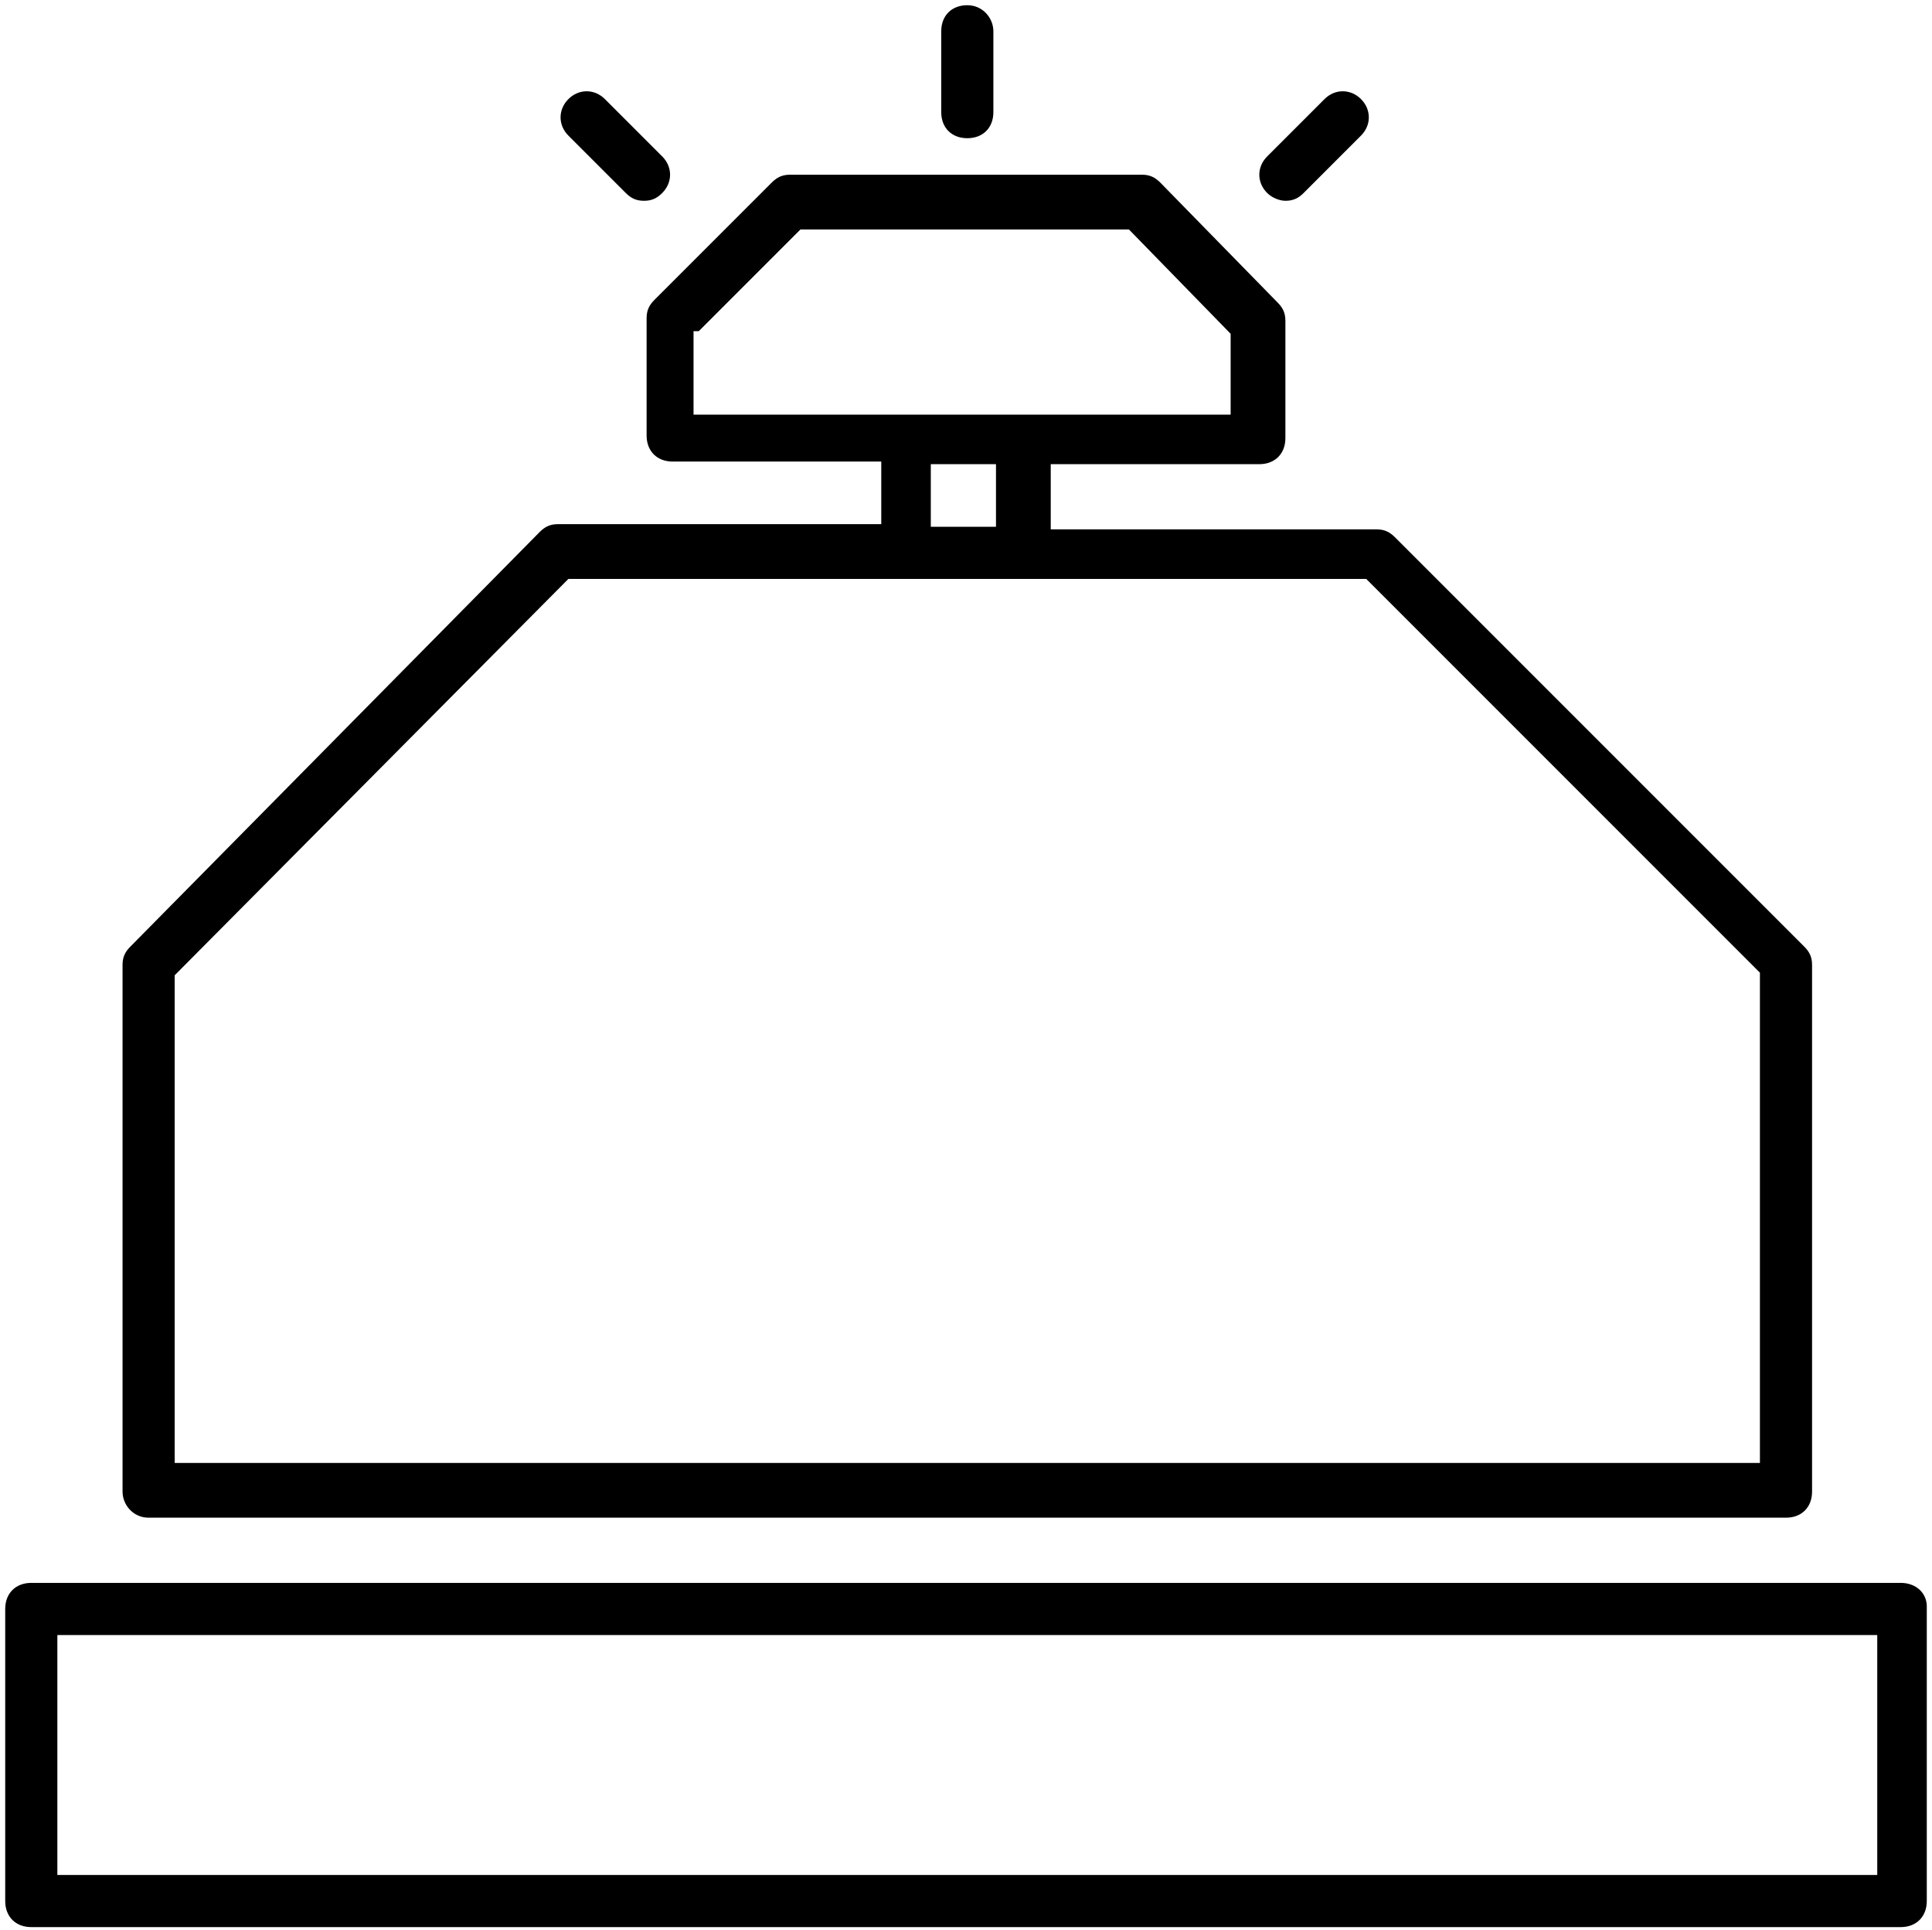
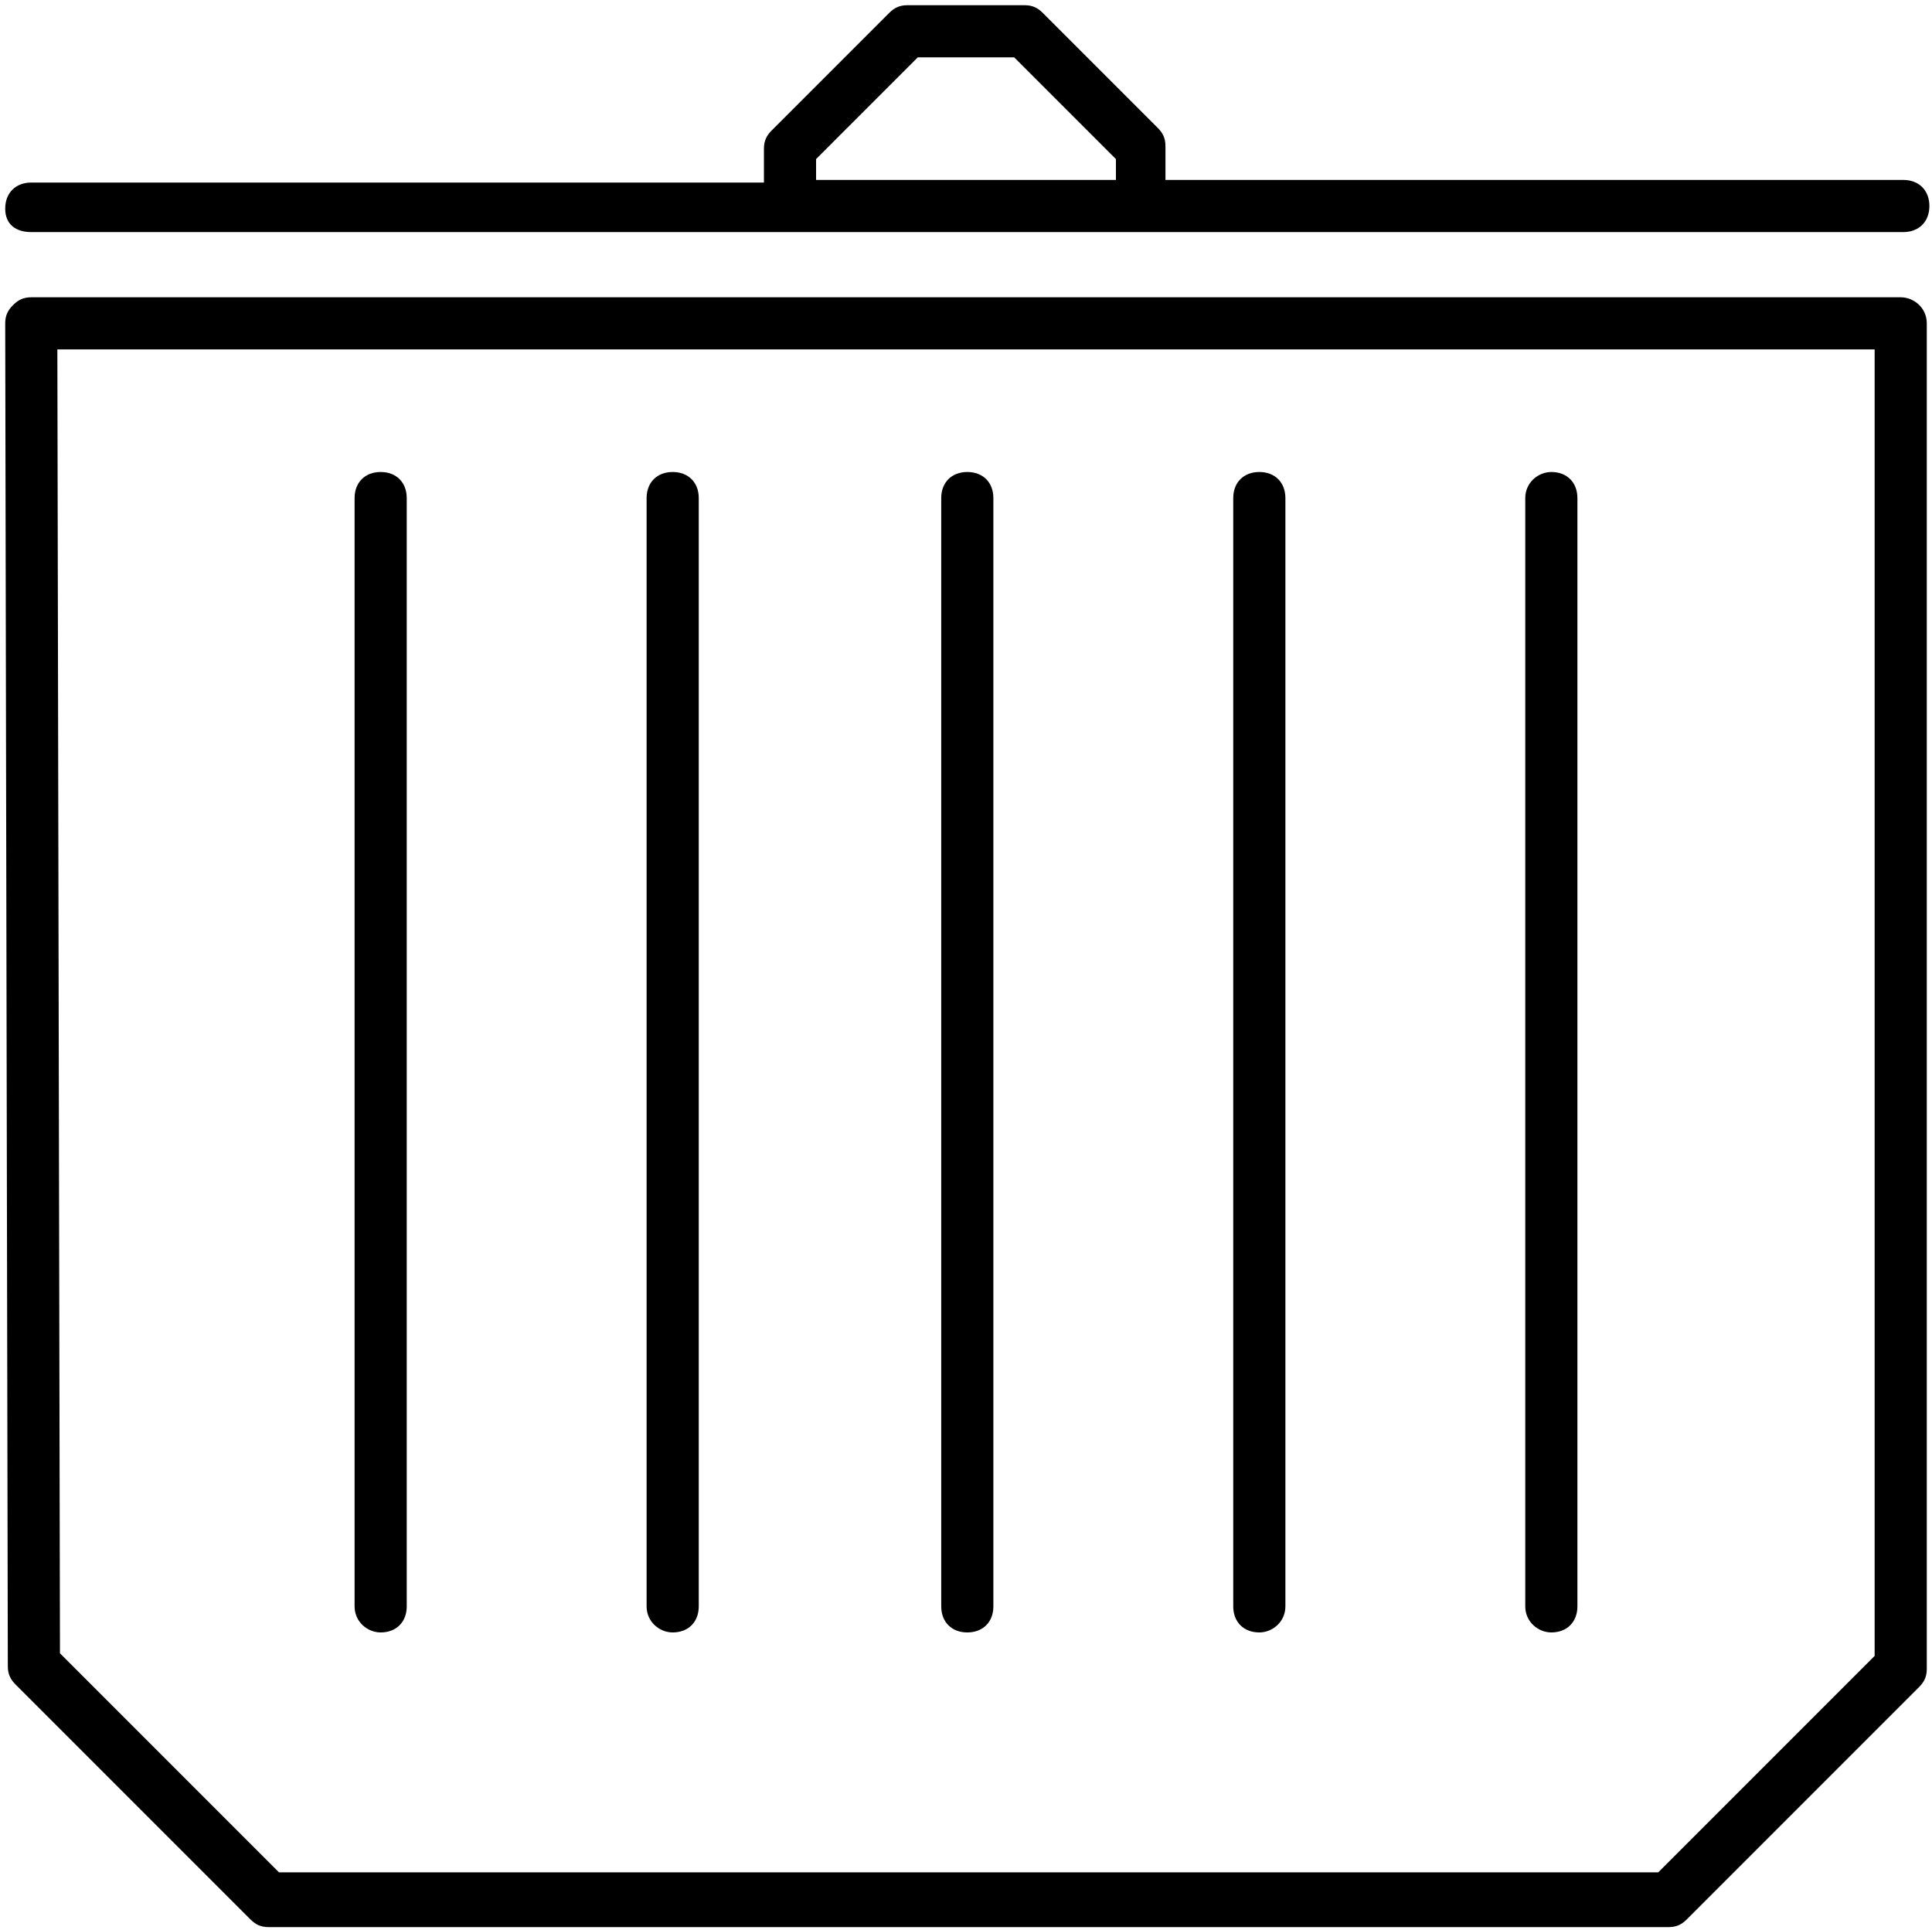
<svg xmlns="http://www.w3.org/2000/svg" version="1.1" x="0px" y="0px" viewBox="0 0 74.1 74" style="enable-background:new 0 0 74.1 74;" xml:space="preserve">
  <g id="Design">
    <g>
-       <path d="M5.7,58.2h62.8c0.6,0,1-0.4,1-1V37c0-0.3-0.1-0.5-0.3-0.7L53.5,20.6c-0.2-0.2-0.4-0.3-0.7-0.3l-12.5,0v-2.5h8    c0.6,0,1-0.4,1-1v-4.5c0-0.3-0.1-0.5-0.3-0.7l-4.5-4.6c-0.2-0.2-0.4-0.3-0.7-0.3h0l-13.5,0c-0.3,0-0.5,0.1-0.7,0.3l-4.5,4.5    c-0.2,0.2-0.3,0.4-0.3,0.7v4.5c0,0.6,0.4,1,1,1h8v2.4l-12.4,0h0c-0.3,0-0.5,0.1-0.7,0.3L5,36.3c-0.2,0.2-0.3,0.4-0.3,0.7v20.2    C4.7,57.7,5.1,58.2,5.7,58.2z M26.8,12.7l3.9-3.9l12.6,0l3.9,4v3.1h-7.9c-0.1,0-0.1,0-0.2,0h-4.5c-0.1,0-0.1,0-0.2,0h-7.8V12.7z     M38.2,17.8v2.4h-2.5v-2.4H38.2z M6.7,37.4l15.1-15.2l30.6,0l15.1,15.1v18.8H6.7V37.4z" />
-       <path d="M72.9,60.7H1.2c-0.6,0-1,0.4-1,1v11.2c0,0.6,0.4,1,1,1h71.7c0.6,0,1-0.4,1-1V61.6C73.9,61.1,73.5,60.7,72.9,60.7z     M71.9,71.9H2.2v-9.2h69.8V71.9z" />
-       <path d="M24,7.4c0.2,0.2,0.4,0.3,0.7,0.3c0.3,0,0.5-0.1,0.7-0.3c0.4-0.4,0.4-1,0-1.4l-2.2-2.2c-0.4-0.4-1-0.4-1.4,0    c-0.4,0.4-0.4,1,0,1.4L24,7.4z" />
-       <path d="M37.1,5.3L37.1,5.3c0.6,0,1-0.4,1-1l0-3.1c0-0.5-0.4-1-1-1h0c-0.6,0-1,0.4-1,1l0,3.1C36.1,4.9,36.5,5.3,37.1,5.3z" />
-       <path d="M49.3,7.7c0.3,0,0.5-0.1,0.7-0.3l2.2-2.2c0.4-0.4,0.4-1,0-1.4c-0.4-0.4-1-0.4-1.4,0L48.6,6c-0.4,0.4-0.4,1,0,1.4    C48.8,7.6,49.1,7.7,49.3,7.7z" />
+       <path d="M72.9,11.4H1.2c-0.3,0-0.5,0.1-0.7,0.3c-0.2,0.2-0.3,0.4-0.3,0.7l0.1,51.5c0,0.3,0.1,0.5,0.3,0.7l9,9    c0.2,0.2,0.4,0.3,0.7,0.3h53.7c0.3,0,0.5-0.1,0.7-0.3l8.9-8.9c0.2-0.2,0.3-0.4,0.3-0.7V12.4C73.9,11.8,73.4,11.4,72.9,11.4z     M71.9,63.5l-8.3,8.3H10.7l-8.4-8.4L2.2,13.4h69.7V63.5z" />
+       <path d="M1.2,8.9h42.5c0,0,0,0,0.1,0c0,0,0,0,0.1,0h29.1c0.6,0,1-0.4,1-1s-0.4-1-1-1H44.7V5.6c0-0.3-0.1-0.5-0.3-0.7L40,0.5    c-0.2-0.2-0.4-0.3-0.7-0.3h-4.5c-0.3,0-0.5,0.1-0.7,0.3l-4.5,4.5c-0.2,0.2-0.3,0.4-0.3,0.7v1.3H1.2c-0.6,0-1,0.4-1,1    S0.6,8.9,1.2,8.9z M31.3,6.1l3.9-3.9h3.7l3.9,3.9v0.8H31.3V6.1z" />
+       <path d="M14.6,62.6c0.6,0,1-0.4,1-1V19.1c0-0.6-0.4-1-1-1c-0.6,0-1,0.4-1,1v42.5C13.6,62.2,14.1,62.6,14.6,62.6z" />
+       <path d="M25.8,62.6c0.6,0,1-0.4,1-1V19.1c0-0.6-0.4-1-1-1c-0.6,0-1,0.4-1,1v42.5C24.8,62.2,25.3,62.6,25.8,62.6z" />
+       <path d="M37.1,62.6c0.6,0,1-0.4,1-1V19.1c0-0.6-0.4-1-1-1c-0.6,0-1,0.4-1,1v42.5C36.1,62.2,36.5,62.6,37.1,62.6z" />
+       <path d="M48.3,62.6c0.5,0,1-0.4,1-1V19.1c0-0.6-0.4-1-1-1c-0.6,0-1,0.4-1,1v42.5C47.3,62.2,47.7,62.6,48.3,62.6z" />
+       <path d="M59.5,62.6c0.6,0,1-0.4,1-1V19.1c0-0.6-0.4-1-1-1c-0.5,0-1,0.4-1,1v42.5C58.5,62.2,59,62.6,59.5,62.6z" />
    </g>
  </g>
  <g id="Text">
</g>
</svg>
